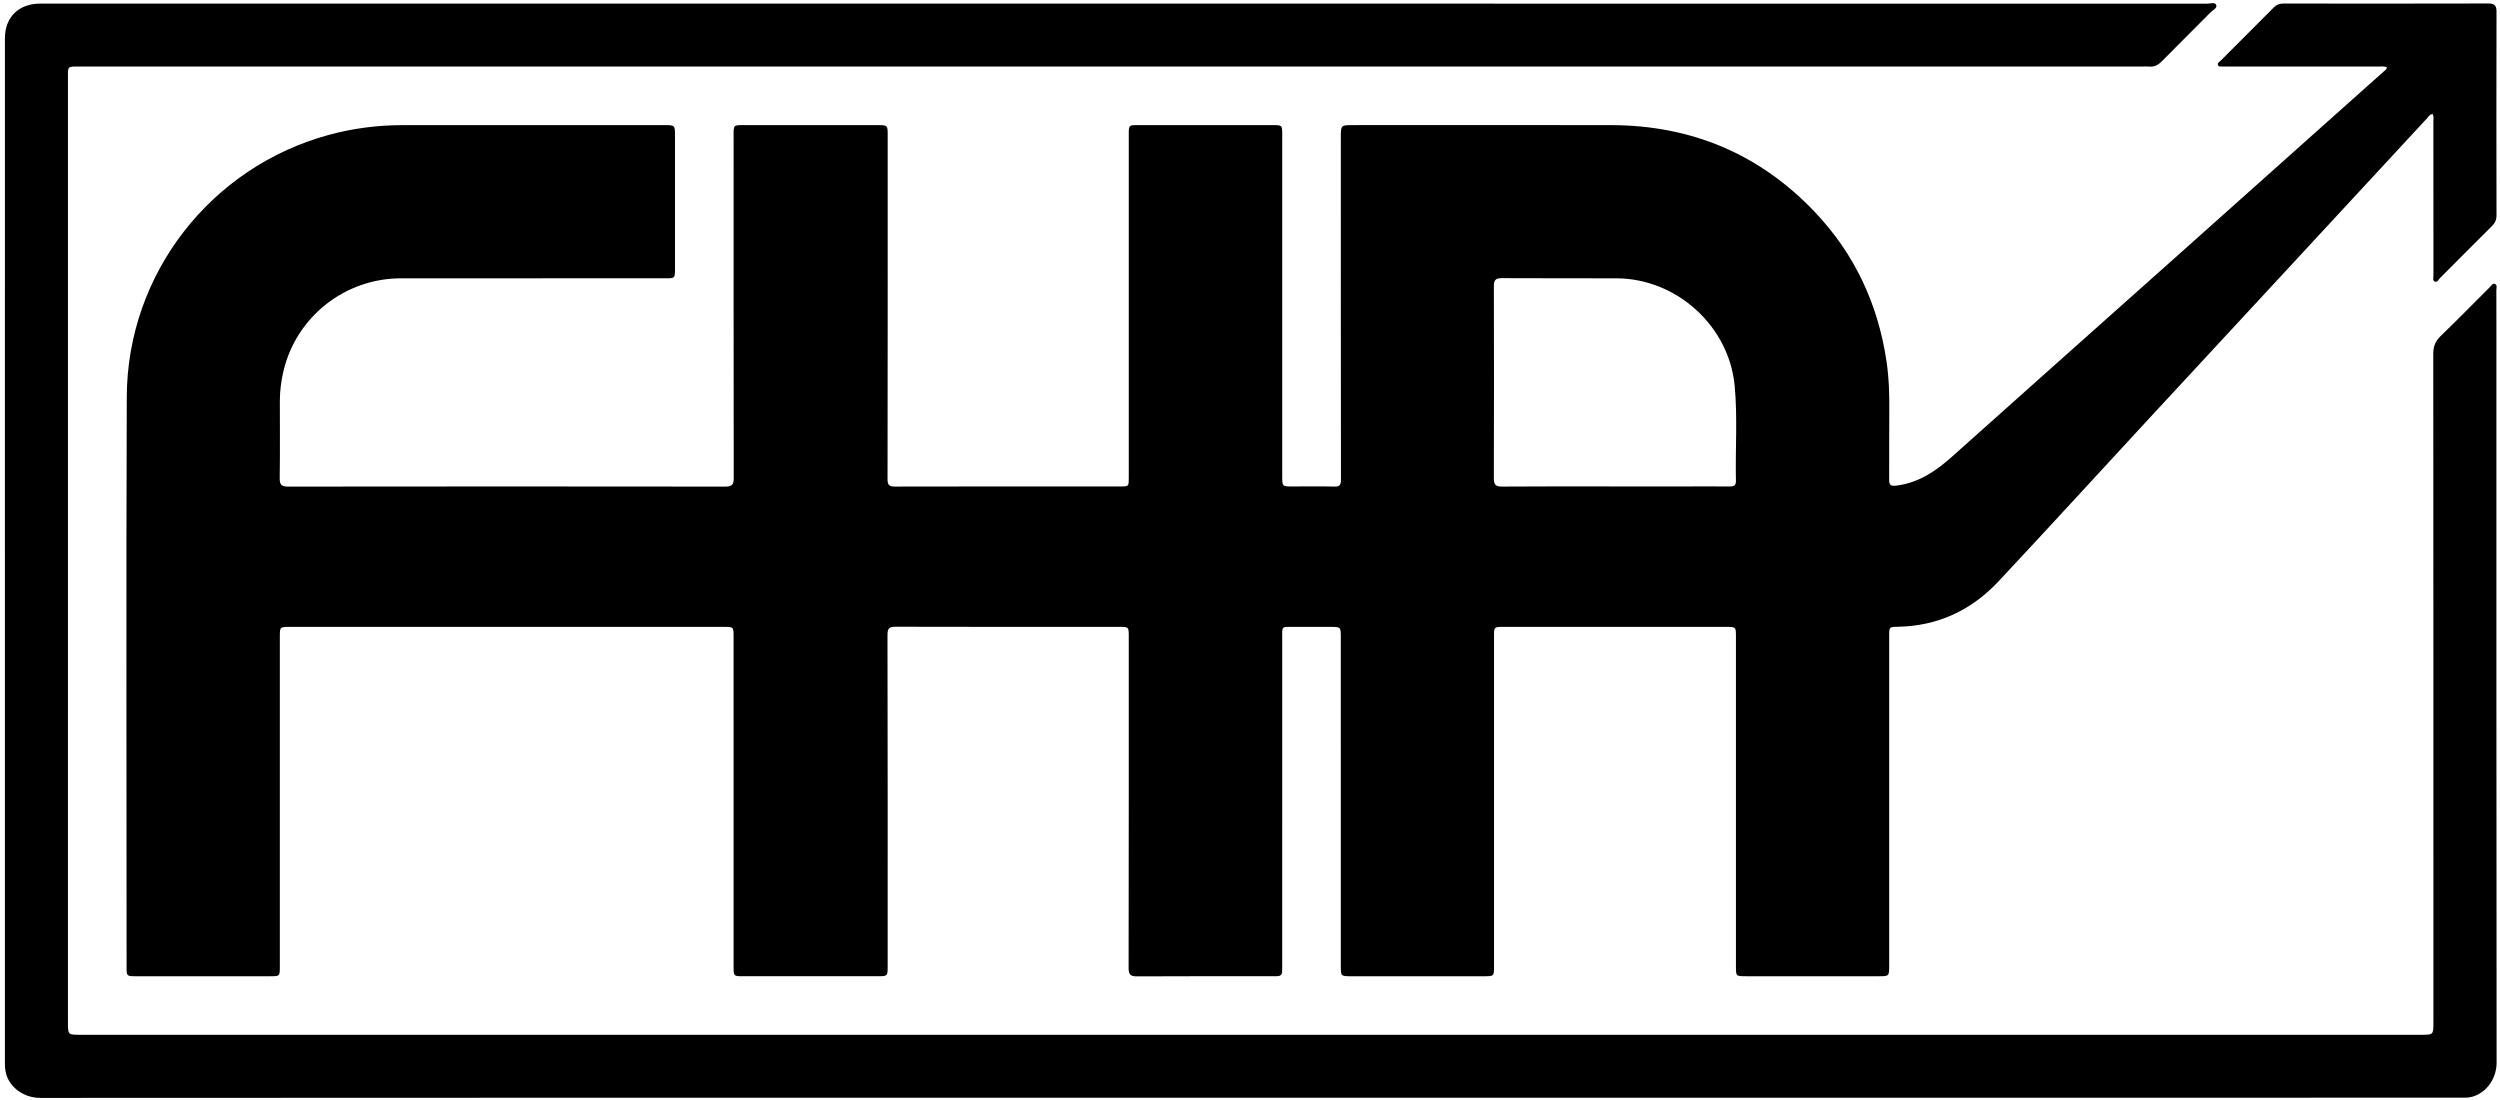
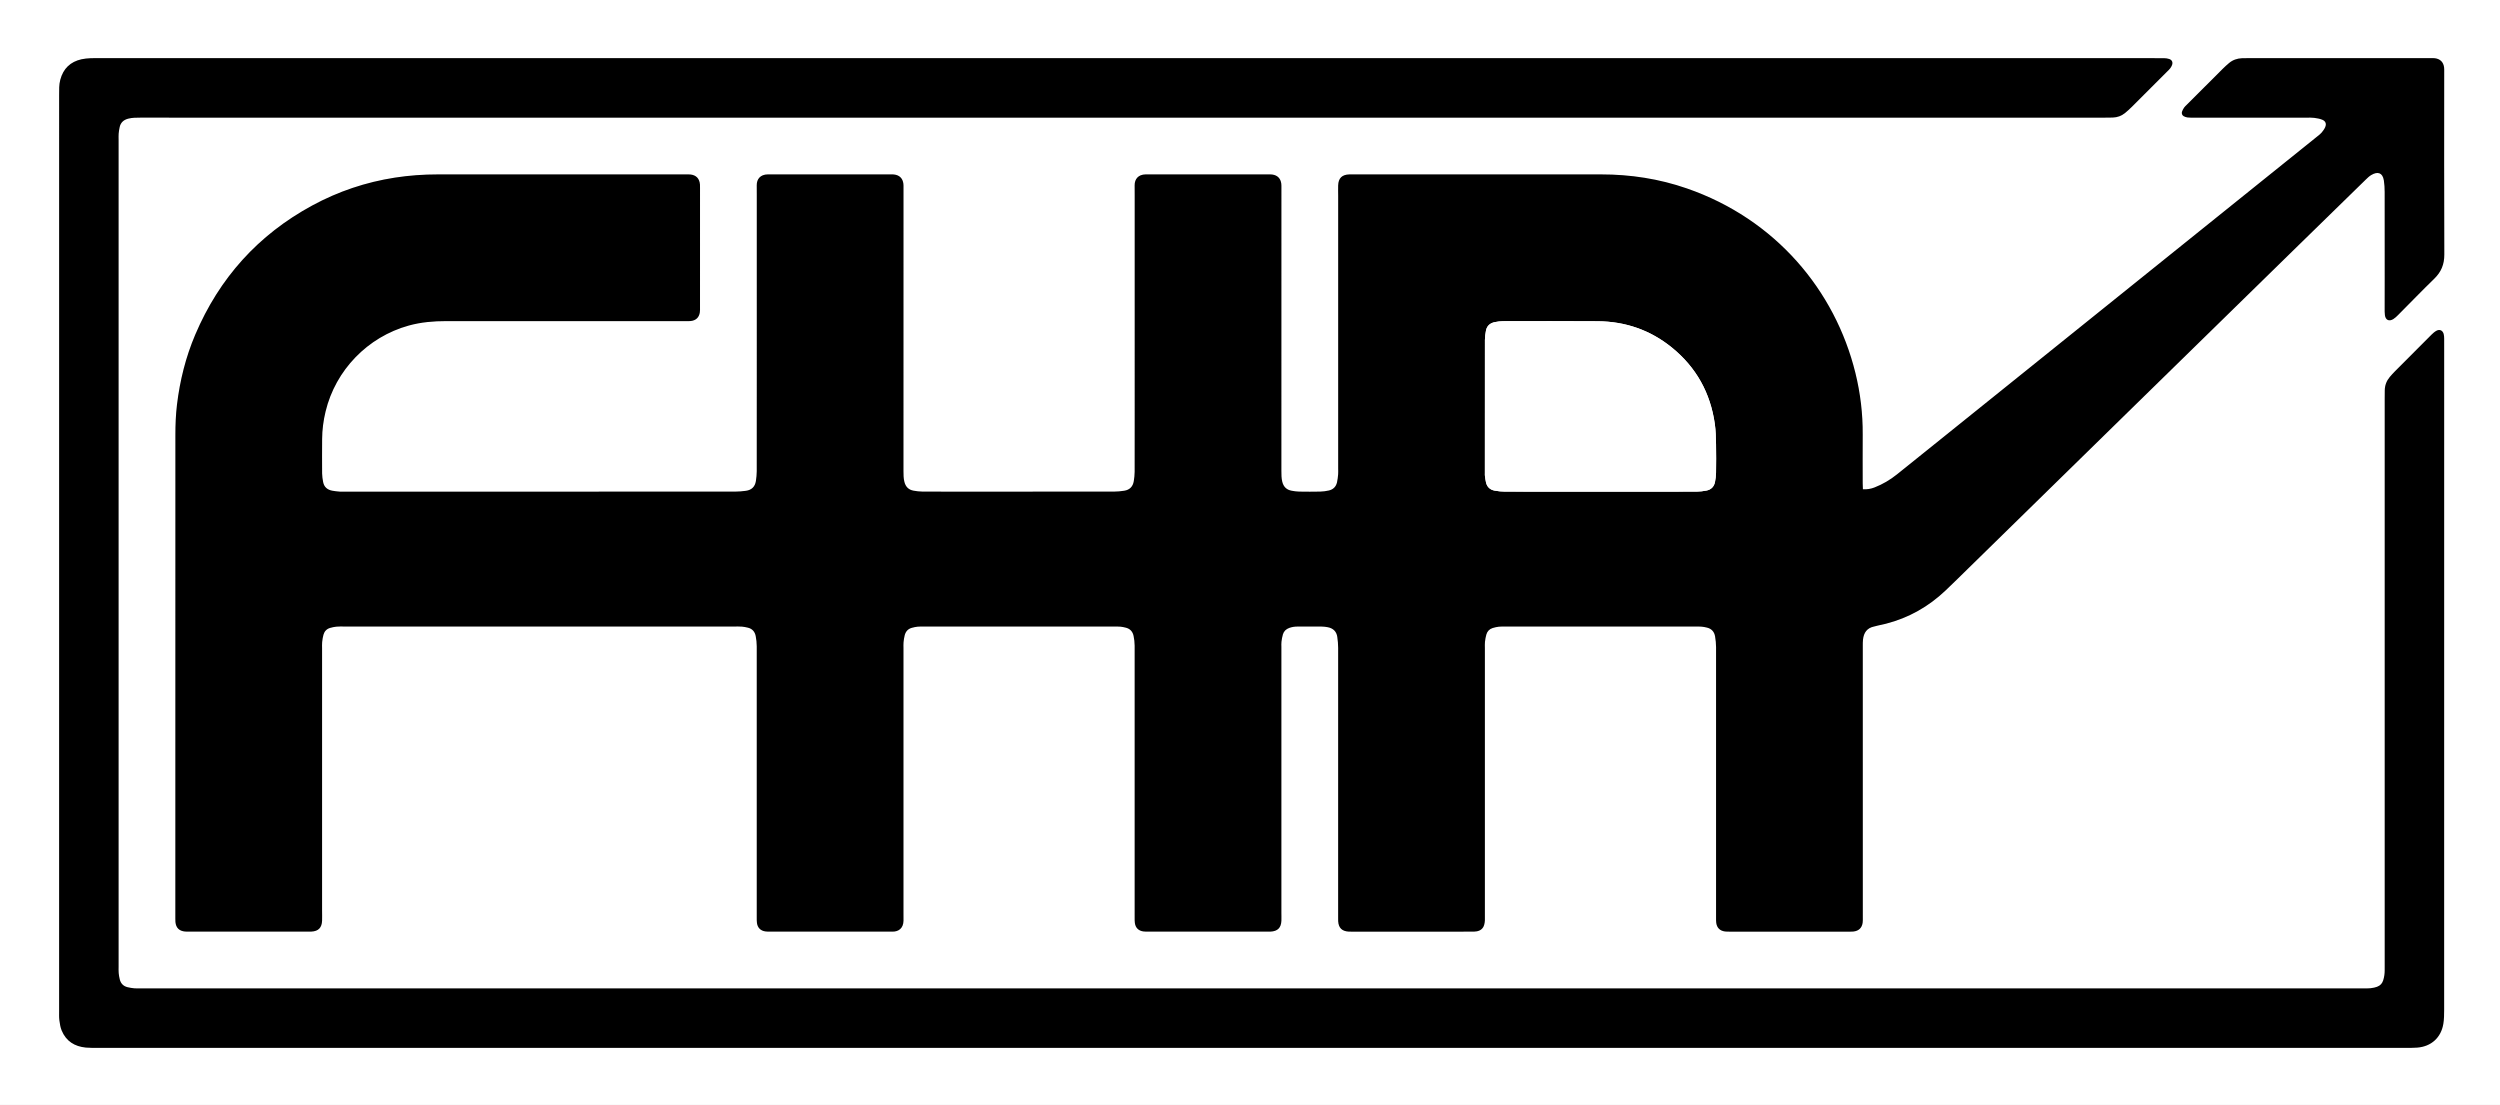
- <svg xmlns="http://www.w3.org/2000/svg" version="1.1" id="Layer_1" x="0px" y="0px" viewBox="0 0 2000 880" style="enable-background:new 0 0 2000 880;" xml:space="preserve">
+ <svg xmlns="http://www.w3.org/2000/svg" version="1.1" id="Layer_1" x="0px" y="0px" viewBox="0 0 8192 3619.72" style="enable-background:new 0 0 8192 3619.72;" xml:space="preserve">
  <style type="text/css">
	.st0{fill:#FFFFFF;}
</style>
-   <rect class="st0" width="2000" height="880" />
  <g>
    <g>
-       <path d="M1909.63,53.97c-2.31-1.23-4.77-0.72-7.12-0.72c-40.21-0.04-80.42-0.03-120.63-0.03c-1.22,0-2.44,0.06-3.65-0.02    c-1.33-0.09-3.13,0.49-3.79-0.99c-0.82-1.83,1.1-2.69,2.14-3.72c14.12-14.17,28.32-28.26,42.38-42.49    c2.28-2.31,4.68-3.17,7.85-3.17c54.66,0.06,109.31,0.1,163.97-0.05c5.16-0.01,6.44,1.88,6.43,6.72    c-0.13,54.28-0.11,108.56-0.01,162.85c0.01,3.61-1.17,6.07-3.73,8.6c-13.99,13.8-27.77,27.82-41.67,41.72    c-1.14,1.14-2.05,3.48-4.02,2.6c-1.86-0.83-1.02-3.12-1.02-4.76c-0.04-41.06-0.02-82.12-0.06-123.18c0-2.01,0.57-4.14-0.69-6.14    c-2.38,0.33-3.38,2.36-4.72,3.8c-41.97,45.29-83.89,90.64-125.83,135.96c-32.02,34.6-64.1,69.14-96.1,103.75    c-40.15,43.43-80.05,87.09-120.45,130.28c-21.61,23.1-48.4,35.79-80.42,36.43c-7.12,0.14-7.14,0.06-7.14,7.26    c0,87.86,0,175.72,0,263.58c0,8.73-0.01,8.74-8.48,8.74c-35.33,0-70.67,0.01-106,0c-8.11,0-8.12-0.02-8.12-7.97    c0-87.86,0-175.72,0-263.58c0-7.93,0-7.93-7.94-7.93c-59.36,0-118.71,0-178.07,0c-7.5,0-7.52,0.01-7.52,7.41    c0,88.03,0,176.06,0,264.1c0,7.96-0.01,7.98-8.12,7.98c-35.34,0.01-70.67,0.01-106,0c-8.42,0-8.45-0.02-8.45-8.38    c-0.01-87.51,0-175.03-0.01-262.54c0-8.56,0-8.57-8.49-8.57c-9.05,0-18.1-0.06-27.15,0.01c-12.69,0.11-11.22-1.69-11.22,10.96    c-0.04,86.29-0.02,172.59-0.02,258.88c0,1.91-0.04,3.83-0.05,5.74c-0.01,2.59-1.36,3.8-3.89,3.83c-1.04,0.01-2.09,0.05-3.13,0.05    c-36.38,0-72.76-0.1-109.14,0.11c-5.33,0.03-6.67-1.57-6.66-6.82c0.16-88.38,0.12-176.76,0.12-265.15c0-7.61-0.01-7.62-7.81-7.62    c-59.53,0-119.06,0.06-178.59-0.11c-5.17-0.01-6.63,1.13-6.62,6.59c0.21,88.56,0.15,177.11,0.14,265.67    c0,7.05-0.31,7.33-7.38,7.33c-36.21,0.01-72.41,0.01-108.62,0c-7.15,0-7.25-0.1-7.25-7.35c-0.01-88.03,0-176.07-0.01-264.1    c0-8.02-0.01-8.02-7.93-8.02c-115.75,0-231.5,0-347.26,0c-7.8,0-7.81,0.01-7.81,8.07c0,87.86,0,175.72,0,263.58    c0,7.81-0.01,7.83-7.73,7.83c-35.86,0.01-71.71,0.01-107.57,0c-7.18,0-7.3-0.11-7.3-7.31c0-152.06-0.41-304.12,0.15-456.18    c0.36-98.51,67.29-184.01,161.78-209.63c19.28-5.23,38.86-7.74,58.77-7.76c69.8-0.07,139.6-0.03,209.4-0.03    c8.6,0,8.62,0.01,8.62,8.73c0.01,35.49,0.01,70.98,0,106.48c0,7.23-0.12,7.34-7.23,7.34c-70.67,0.01-141.34-0.04-212.01,0.02    c-44.71,0.04-83.56,30.63-93.92,73.93c-1.9,7.95-2.95,16.06-2.95,24.28c0.01,20.53,0.17,41.06-0.11,61.59    c-0.07,5.21,1.32,6.84,6.7,6.83c116.62-0.15,233.25-0.15,349.87,0c5.49,0.01,6.65-1.89,6.64-6.95    c-0.13-90.47-0.1-180.94-0.09-271.41c0-11.91-1.02-10.81,11.09-10.82c34.64-0.02,69.28-0.01,103.92-0.01    c8.15,0,8.25,0.08,8.25,8.04c0.01,91.69,0.05,183.38-0.12,275.06c-0.01,4.89,1.3,6.08,6.04,6.07c60.05-0.15,120.1-0.09,180.16-0.1    c6.78,0,6.79-0.02,6.79-7c0-91.51,0-183.03,0-274.54c0-7.51-0.01-7.52,7.3-7.53c35.86-0.01,71.71-0.01,107.57,0    c7.87,0,7.89,0.02,7.89,7.76c0.01,90.99,0,181.98,0,272.98c0,8.33,0.01,8.34,8.17,8.34c11.14,0,22.29-0.21,33.42,0.1    c4.5,0.12,5.39-1.41,5.39-5.65c-0.12-91.17-0.1-182.33-0.1-273.5c0-10.03,0-10.04,9.92-10.04c68.76,0,137.51-0.08,206.27,0.02    c64.22,0.1,118.93,23.06,163.15,69.65c31.71,33.4,50.36,73.51,57.16,118.97c2.03,13.56,2.43,27.34,2.27,41.1    c-0.2,17.92,0.03,35.84-0.1,53.76c-0.03,4.38,1.11,5.5,5.79,4.91c17.81-2.25,31.59-11.58,44.55-23.19    c57.4-51.41,115.01-102.59,172.52-153.88c46.73-41.68,93.43-83.41,140.14-125.11c10.77-9.61,21.58-19.19,32.34-28.82    C1907.71,56.49,1909.19,55.75,1909.63,53.97z M1291.54,389.15c20.18,0,40.36,0,60.54,0c10.61,0,21.22-0.06,31.83,0.03    c3.11,0.03,4.91-0.73,4.83-4.35c-0.55-25.36,1.36-50.78-0.99-76.09c-4.45-47.81-46.35-85.87-94.46-86.08    c-30.62-0.14-61.23,0.08-91.85-0.14c-5.18-0.04-6.37,1.73-6.35,6.6c0.15,51.12,0.17,102.24-0.02,153.35    c-0.02,5.23,1.36,6.84,6.71,6.8C1231.7,389.02,1261.62,389.15,1291.54,389.15z" />
-       <path d="M1000.51,878.17c-322.7,0-645.4-0.05-968.1,0.16c-13.59,0.01-24.16-8.37-27.28-18.46c-0.94-3.05-1.21-6.11-1.21-9.26    C3.93,577.3,3.92,303.98,3.93,30.67c0-16.98,11.02-27.78,28.3-27.79c190.77-0.01,381.53,0,572.3,0c387.1,0,774.2,0,1161.31,0.05    c2.46,0,6.16-1.45,7.15,1.09c0.96,2.45-2.7,4.01-4.45,5.78c-12.96,13.12-26.1,26.06-39.04,39.21c-2.89,2.94-5.91,4.66-10.09,4.25    c-2.07-0.2-4.17-0.03-6.26-0.03c-549.5,0-1098.99,0-1648.49,0c-11.34,0-10.3-0.81-10.3,10.53    c-0.01,251.39-0.01,502.79-0.01,754.18c0,9.88,0,9.89,9.92,9.89c624.17,0,1248.33,0,1872.5,0c9.96,0,9.96,0,9.96-9.85    c0-178.32,0.03-356.65-0.11-534.97c0-5.87,1.65-10.08,5.88-14.16c13.27-12.8,26.16-26,39.23-39.02c1.19-1.18,2.32-3.36,4.09-2.72    c2.24,0.81,1.25,3.34,1.26,5.11c0.09,10.09,0.05,20.18,0.05,30.27c0,195.89-0.06,391.79,0.15,587.68    c0.01,11.97-7.32,22.93-17.87,26.72c-2.71,0.97-5.38,1.27-8.17,1.27c-20.71,0-41.43,0-62.14,0    C1606.23,878.17,1303.37,878.17,1000.51,878.17z" />
+       <path class="st0" d="M0,3619.72C0,2413.14,0,1206.58,0,0c2730.67,0,5461.33,0,8192,0c0,1206.58,0,2413.14,0,3619.72    C5461.33,3619.72,2730.67,3619.72,0,3619.72z M6104.35,1603.32c-0.25-6.9-0.65-13.12-0.66-19.33    c-0.05-53.34-0.31-106.69,0.04-160.03c0.46-68.28-7.63-135.59-23.91-201.76c-66.58-270.71-261.95-504.37-552.57-604.87    c-90.78-31.4-184.43-45.85-280.46-45.8c-264.17,0.13-528.34,0.05-792.51,0.04c-10.79,0-21.59-0.33-32.39-0.05    c-24.47,0.65-36.23,12.11-37.02,36.24c-0.37,11.41,0.06,22.86,0.06,34.28c0.01,297.8,0.01,595.61,0,893.4    c0,6.35,0.44,12.75-0.13,19.04c-0.8,8.82-1.72,17.72-3.72,26.32c-3.31,14.25-12.69,23.4-26.91,26.54    c-9.24,2.04-18.78,3.37-28.23,3.58c-22.85,0.5-45.72,0.41-68.58,0.04c-8.19-0.13-16.42-1.37-24.52-2.8    c-16.65-2.93-26.86-12.55-31.07-29.33c-2.99-11.95-2.95-23.89-2.95-35.92c0.02-309.26,0.07-618.52,0.1-927.76    c0-4.44,0.14-8.93-0.41-13.32c-2.15-17.04-12.57-27.62-29.54-29.87c-5-0.67-10.14-0.48-15.21-0.48    c-125.1,0.02-250.2,0.07-375.3,0.1c-8.26,0-16.52-0.21-24.77-0.06c-23.91,0.44-35.89,15.4-35.68,35.74    c0.11,11.43,0.13,22.86,0.13,34.29c0.01,238.77,0.01,477.54,0.01,716.3c0,62.87,0.12,125.74-0.13,188.6    c-0.04,10.09-1.25,20.25-2.85,30.22c-2.84,17.63-13.36,28.59-31.09,31.36c-11.23,1.75-22.67,2.92-34.03,2.93    c-172.73,0.18-345.45,0.12-518.18,0.12c-36.2,0-72.39,0.22-108.59-0.14c-10.08-0.1-20.27-1.3-30.19-3.14    c-15.83-2.95-25.43-12.62-29.53-28.56c-3.07-11.93-3.08-23.87-3.08-35.91c0.03-309.26,0.08-618.52,0.1-927.76    c0-4.44,0.17-8.93-0.35-13.32c-2.12-17.85-13.03-28.55-31.04-30.48c-4.4-0.48-8.88-0.3-13.33-0.3    c-124.46,0.03-248.93,0.08-373.39,0.1c-8.89,0-17.78-0.17-26.67-0.07c-24.72,0.29-36.26,15.82-36.11,35.31    c0.09,10.79,0.11,21.58,0.11,32.39c0.01,193.68,0.01,387.37,0.01,581.04c0,107.95,0.08,215.91-0.12,323.86    c-0.02,10.72-1.17,21.52-2.79,32.14c-2.82,18.56-14.02,29.57-32.6,32.06c-11.9,1.6-23.97,2.69-35.96,2.69    c-427.37,0.13-854.74,0.11-1282.11,0.11c-4.45,0-8.93,0.32-13.33-0.09c-8.19-0.76-16.43-1.51-24.5-3.07    c-15.77-3.06-26.49-12.1-29.57-28.32c-1.76-9.29-3.25-18.79-3.32-28.21c-0.33-37.46-0.16-74.93,0.03-112.39    c0.15-30.59,4.12-60.74,11.28-90.47c32.63-135.76,137.99-244.53,272.69-281.76c40.13-11.09,81.09-14.54,122.5-14.53    c262.27,0.06,524.53,0.11,786.79,0.15c5.08,0,10.19,0.07,15.21-0.52c16.36-1.93,26.59-11.6,29.14-27.91    c0.88-5.6,0.63-11.39,0.63-17.11c0.03-130.18,0.03-260.35,0.03-390.54c0-3.81,0.13-7.63-0.15-11.42    c-1.51-19.99-12.66-31.47-32.39-33.23c-4.41-0.39-8.89-0.22-13.33-0.22c-11.43,0.01-22.86,0.1-34.29,0.1    c-259.72,0.01-519.45,0.03-779.17-0.02c-47.07-0.01-93.82,3.29-140.37,10.5c-95.61,14.82-185.92,45.26-270.88,91.3    c-177.38,96.14-304.63,237.9-383.48,423.34c-31.24,73.47-50.34,150.22-59.85,229.36c-3.94,32.8-5.22,65.8-5.22,98.86    c-0.02,528.34-0.09,1056.67-0.13,1585.01c0,3.81-0.06,7.64,0.3,11.42c1.78,19.12,12.51,29.59,31.96,31.2    c3.79,0.31,7.61,0.25,11.42,0.25c123.83-0.05,247.66-0.11,371.49-0.16c10.16,0,20.34,0.46,30.47,0.03    c23.05-0.99,34.46-12.71,35.22-36.08c0.35-10.78-0.04-21.58-0.04-32.39c-0.01-286.4-0.01-572.79,0-859.19    c0-6.98-0.45-14.02,0.26-20.94c0.84-8.15,2.09-16.38,4.31-24.26c3.11-11.04,10.4-18.91,21.64-22.16    c6.66-1.92,13.53-3.49,20.4-4.14c8.19-0.78,16.49-0.52,24.75-0.52c426.74-0.02,853.47-0.02,1280.21,0c8.25,0,16.54-0.2,24.75,0.43    c6.27,0.48,12.5,1.88,18.65,3.31c14.58,3.38,23.14,13.23,25.9,27.35c2.18,11.13,3.46,22.63,3.46,33.97    c0.12,296.55,0.03,593.11,0,889.66c0,5.71-0.1,11.49,0.71,17.11c2.2,15.41,11.95,25.06,27.42,27.29c5,0.72,10.14,0.7,15.2,0.7    c123.83-0.03,247.66-0.1,371.49-0.14c10.16,0,20.32,0.03,30.48,0.12c19.37,0.18,35.18-10.92,35.58-35.84    c0.16-10.15-0.08-20.32-0.08-30.48c-0.01-287.66-0.01-575.33,0-863c0-6.35-0.38-12.75,0.24-19.04c0.74-7.53,1.89-15.11,3.71-22.45    c3.13-12.62,10.91-21.38,23.77-24.77c6.1-1.61,12.33-3.08,18.57-3.66c7.56-0.7,15.22-0.53,22.84-0.53    c206.38-0.02,412.76-0.02,619.14,0c7.62,0,15.26-0.1,22.84,0.52c5.64,0.46,11.23,1.81,16.77,3.1    c14.55,3.36,23.22,13.04,26.14,27.16c2.16,10.49,3.51,21.36,3.51,32.05c0.12,297.19,0.04,594.38,0.01,891.57    c0,5.71-0.1,11.48,0.67,17.11c2.11,15.49,11.76,25.29,27.15,27.55c5.62,0.83,11.39,0.74,17.1,0.73    c125.74-0.02,251.47-0.09,377.2-0.13c7.62,0,15.25,0.37,22.85,0.07c23.33-0.95,34.94-12.41,35.86-35.48    c0.35-8.88-0.04-17.77-0.04-26.67c-0.01-290.21-0.01-580.41,0-870.62c0-5.72-0.45-11.5,0.29-17.13    c1.06-8.14,2.35-16.36,4.72-24.19c3.1-10.29,10.31-17.15,20.55-20.93c9.09-3.35,18.44-4.62,28.02-4.63    c26.03-0.05,52.08-0.19,78.11,0.06c6.93,0.07,13.96,0.86,20.76,2.24c17.38,3.51,28.3,14.04,30.77,31.82    c1.65,11.89,2.82,23.96,2.82,35.95c0.1,295.28,0.01,590.57-0.05,885.85c0,3.17-0.08,6.35,0.11,9.53    c1.3,22.18,12.44,33.07,35.01,34.23c3.17,0.16,6.35,0.08,9.53,0.08c130.81,0.01,261.63,0.02,392.44-0.03    c5.7,0,11.51,0.04,17.08-0.97c12.17-2.2,20.91-9.02,24.36-21.27c1.35-4.82,2.15-9.92,2.31-14.92c0.31-10.14-0.01-20.32-0.01-30.47    c-0.01-287.03-0.01-574.06,0-861.09c0-6.98-0.47-14.03,0.3-20.94c0.91-8.14,2.28-16.36,4.6-24.2    c3.04-10.29,9.99-17.73,20.42-20.95c6.62-2.05,13.49-3.64,20.36-4.39c7.54-0.83,15.22-0.58,22.83-0.58    c207.02-0.02,414.04-0.02,621.05,0c6.98,0,13.99-0.11,20.94,0.47c5.64,0.48,11.26,1.69,16.79,2.95    c15.32,3.51,24.35,13.59,26.97,28.61c2.06,11.8,3.27,23.92,3.28,35.89c0.11,295.92,0.02,591.84-0.01,887.76    c0,5.08-0.07,10.2,0.58,15.21c2.1,16.3,12.12,26.25,28.51,28.33c5.01,0.64,10.14,0.58,15.21,0.58    c130.81,0.03,261.63,0.03,392.44,0.01c4.44,0,8.92,0.07,13.32-0.4c17.35-1.81,27.9-11.74,30.31-28.87    c0.79-5.62,0.52-11.4,0.52-17.12c-0.02-297.19-0.07-594.38-0.08-891.57c0-6.34,0.01-12.73,0.7-19.02    c2.45-22.39,12.93-38.14,36.35-42.87c4.34-0.88,8.58-2.22,12.91-3.22c8.65-2,17.38-3.7,25.97-5.9    c74.77-19.22,139.74-56.13,195.58-109.18c26.23-24.93,51.95-50.4,77.81-75.72c181.05-177.21,362.05-354.48,543.14-531.67    c178.36-174.52,356.79-348.97,535.2-523.43c73.55-71.92,147.13-143.8,220.78-215.6c5.43-5.29,11.04-10.73,17.47-14.58    c21.51-12.9,37.51-7.79,41.51,17.45c1.98,12.46,2.65,25.25,2.68,37.89c0.21,93.98,0.13,187.97,0.1,281.95    c-0.01,33.02-0.16,66.04-0.13,99.06c0.01,7.61-0.15,15.31,0.84,22.82c2.11,15.92,13.57,21.36,27.44,12.83    c5.85-3.6,10.95-8.61,15.85-13.53c39.45-39.58,78.23-79.82,118.32-118.75c22.86-22.2,33.16-47.17,33.03-79.53    c-0.87-200.03-0.36-400.06-0.33-600.09c0-4.44,0.13-8.93-0.46-13.31c-2.29-16.97-12.8-27.38-29.85-29.57    c-4.38-0.56-8.88-0.42-13.32-0.42c-200.67,0.03-401.33,0.07-602,0.12c-5.72,0-11.43-0.03-17.15,0.21    c-15.69,0.66-29.94,5.53-42.06,15.64c-7.3,6.09-14.35,12.54-21.08,19.25c-39.15,38.98-78.18,78.08-117.23,117.16    c-3.14,3.14-6.62,6.09-9.12,9.7c-2.84,4.12-5.22,8.69-6.92,13.38c-1.98,5.45,0.44,12.03,5.5,14.81c3.78,2.08,8.17,3.69,12.43,4.14    c7.55,0.81,15.21,0.76,22.82,0.76c122.56-0.02,245.11-0.1,367.68-0.13c8.25,0,16.59-0.33,24.73,0.71    c8.73,1.11,17.67,2.67,25.8,5.85c11.54,4.52,15.08,13.48,10.23,24.69c-2.71,6.28-6.98,12.06-11.38,17.38    c-3.59,4.35-8.25,7.89-12.7,11.46c-196.42,157.95-392.87,315.86-589.3,473.8c-210.77,169.48-421.53,338.99-632.3,508.48    c-52.45,42.17-104.93,84.29-157.37,126.47c-22.41,18.03-46.92,32.42-73.72,42.93C6130.53,1601.93,6118.32,1603.95,6104.35,1603.32    z M4101.08,3433.65c1083.97,0,2167.96,0,3251.93,0c177.8,0,355.61,0.01,533.41-0.03c11.42,0,22.89,0.05,34.26-0.83    c45.73-3.51,78.01-32.43,85.59-77.8c2.49-14.91,2.66-30.32,2.66-45.5c0.12-718.84,0.1-1437.69,0.1-2156.52    c0-14.6,0.16-29.22-0.04-43.82c-0.07-5.03-0.34-10.25-1.71-15.04c-3.34-11.67-13.14-16.07-23.75-10.2    c-6,3.31-11.4,8.07-16.3,12.95c-40.02,39.9-79.89,79.96-119.72,120.06c-5.81,5.85-11.37,11.97-16.68,18.29    c-10.56,12.57-16.24,27.11-16.47,43.63c-0.12,8.89-0.2,17.77-0.2,26.66c-0.01,617.88-0.01,1235.74-0.01,1853.62    c0,6.98,0.11,13.97-0.06,20.96c-0.12,5.07-0.2,10.19-1.02,15.17c-4.27,25.68-9.06,39-46.08,43.04    c-8.79,0.96-17.77,0.44-26.65,0.44c-2426.4,0.01-4852.81,0.01-7279.2,0.01c-6.98,0-14.01,0.4-20.95-0.23    c-7.53-0.69-15.1-1.91-22.45-3.71c-13.55-3.29-22.08-12.11-25.35-25.61c-1.63-6.75-2.91-13.65-3.53-20.57    c-0.63-6.93-0.3-13.95-0.3-20.95c-0.01-903.64-0.01-1807.26,0-2710.89c0-6.35-0.33-12.74,0.21-19.04    c0.6-6.92,1.79-13.8,3.16-20.61c3.27-16.18,13.8-24.91,29.44-28.63c12.51-2.98,25.15-3.05,37.85-3.05    c471.82,0.03,943.64,0.02,1415.45,0.02c1674.55,0,3349.09,0,5023.64-0.01c8.25,0,16.51-0.08,24.76-0.3    c15.11-0.4,28.64-5.37,40.28-14.96c7.33-6.05,14.48-12.39,21.21-19.09c39.16-38.97,78.18-78.08,117.23-117.16    c3.14-3.14,6.53-6.12,9.16-9.66c2.62-3.51,5.09-7.38,6.47-11.49c3.1-9.21-0.41-16.56-9.67-19.6c-5.31-1.74-11.15-2.45-16.77-2.56    c-16.51-0.31-33.02-0.09-49.52-0.09c-2238.44,0-4476.88,0-6715.33,0.01c-10.16,0-20.35-0.32-30.47,0.25    c-9.47,0.53-19.07,1.26-28.3,3.3c-36.86,8.13-60.14,30.62-69.89,67.27c-4.32,16.24-3.76,32.74-3.76,49.21    c-0.06,1000.79-0.06,2001.58-0.03,3002.37c0,10.15-0.48,20.42,0.83,30.43c1.47,11.23,3.22,22.84,7.48,33.2    c14.47,35.15,42.41,52.62,79.42,56.11c13.24,1.25,26.64,0.91,39.98,0.91C1581.32,3433.66,2841.2,3433.65,4101.08,3433.65z" />
+       <path d="M6104.35,1603.32c13.96,0.63,26.18-1.39,38.07-6.06c26.79-10.51,51.3-24.9,73.72-42.93    c52.44-42.18,104.92-84.3,157.37-126.47c210.77-169.49,421.52-339,632.3-508.48c196.43-157.94,392.88-315.85,589.3-473.8    c4.45-3.57,9.11-7.11,12.7-11.46c4.39-5.32,8.67-11.11,11.38-17.38c4.85-11.21,1.31-20.18-10.23-24.69    c-8.14-3.18-17.07-4.73-25.8-5.85c-8.14-1.04-16.48-0.71-24.73-0.71c-122.56,0.03-245.11,0.1-367.68,0.13    c-7.61,0-15.28,0.05-22.82-0.76c-4.27-0.46-8.65-2.06-12.43-4.14c-5.06-2.78-7.48-9.36-5.5-14.81c1.71-4.7,4.09-9.28,6.92-13.38    c2.5-3.61,5.97-6.55,9.12-9.7c39.06-39.07,78.08-78.18,117.23-117.16c6.73-6.71,13.78-13.15,21.08-19.25    c12.12-10.11,26.36-14.98,42.06-15.64c5.71-0.24,11.43-0.21,17.15-0.21c200.67-0.05,401.33-0.1,602-0.12    c4.44,0,8.94-0.14,13.32,0.42c17.06,2.19,27.58,12.59,29.85,29.57c0.59,4.38,0.46,8.87,0.46,13.31    c-0.03,200.03-0.52,400.06,0.33,600.09c0.14,32.37-10.15,57.33-33.02,79.53c-40.08,38.92-78.87,79.17-118.32,118.75    c-4.9,4.92-10,9.93-15.85,13.53c-13.87,8.53-25.34,3.09-27.44-12.83c-0.99-7.52-0.84-15.2-0.84-22.82    c-0.03-33.03,0.12-66.04,0.13-99.06c0.02-93.98,0.1-187.97-0.1-281.95c-0.03-12.64-0.7-25.42-2.68-37.89    c-4-25.24-20-30.35-41.51-17.45c-6.43,3.86-12.04,9.3-17.47,14.58c-73.65,71.8-147.24,143.68-220.78,215.6    c-178.42,174.46-356.85,348.91-535.2,523.43c-181.08,177.19-362.08,354.46-543.14,531.67c-25.86,25.32-51.58,50.79-77.81,75.72    c-55.84,53.05-120.81,89.96-195.58,109.18c-8.59,2.21-17.32,3.9-25.97,5.9c-4.31,1-8.56,2.34-12.91,3.22    c-23.42,4.73-33.9,20.49-36.35,42.87c-0.69,6.29-0.7,12.68-0.7,19.02c0.01,297.19,0.06,594.38,0.08,891.57    c0,5.71,0.27,11.5-0.52,17.12c-2.41,17.14-12.96,27.06-30.31,28.87c-4.41,0.46-8.88,0.4-13.32,0.4    c-130.81,0.02-261.63,0.02-392.43-0.01c-5.08,0-10.19,0.06-15.21-0.58c-16.4-2.09-26.41-12.03-28.51-28.33    c-0.65-5.01-0.58-10.14-0.58-15.21c0.03-295.92,0.13-591.84,0.01-887.76c0-11.97-1.22-24.09-3.28-35.89    c-2.62-15.01-11.66-25.1-26.97-28.61c-5.53-1.27-11.15-2.49-16.79-2.95c-6.94-0.58-13.95-0.47-20.94-0.47    c-207.02-0.02-414.04-0.02-621.05,0c-7.62,0-15.29-0.24-22.83,0.58c-6.87,0.75-13.75,2.34-20.36,4.39    c-10.43,3.22-17.37,10.66-20.42,20.95c-2.31,7.85-3.7,16.06-4.6,24.2c-0.76,6.91-0.3,13.95-0.3,20.94    c-0.01,287.03-0.01,574.06,0,861.09c0,10.16,0.32,20.33,0.01,30.47c-0.15,5-0.96,10.1-2.31,14.92    c-3.45,12.25-12.18,19.07-24.36,21.27c-5.57,1.01-11.37,0.97-17.08,0.97c-130.81,0.05-261.63,0.04-392.44,0.03    c-3.17,0-6.35,0.09-9.53-0.08c-22.57-1.15-33.71-12.05-35.01-34.23c-0.18-3.16-0.11-6.34-0.11-9.53    c0.06-295.28,0.14-590.57,0.05-885.85c0-11.99-1.17-24.05-2.82-35.95c-2.47-17.77-13.37-28.3-30.77-31.82    c-6.8-1.37-13.82-2.17-20.76-2.24c-26.03-0.25-52.07-0.1-78.11-0.06c-9.58,0.02-18.94,1.28-28.02,4.63    c-10.24,3.78-17.45,10.64-20.55,20.93c-2.36,7.83-3.66,16.05-4.72,24.19c-0.73,5.63-0.29,11.41-0.29,17.13    c-0.01,290.21-0.01,580.41,0,870.62c0,8.89,0.39,17.79,0.04,26.67c-0.92,23.07-12.54,34.53-35.86,35.48    c-7.6,0.31-15.24-0.07-22.85-0.07c-125.74,0.05-251.47,0.11-377.2,0.13c-5.71,0-11.49,0.09-17.1-0.73    c-15.39-2.26-25.04-12.07-27.15-27.55c-0.77-5.63-0.67-11.4-0.67-17.11c0.03-297.19,0.12-594.38-0.01-891.57    c0-10.7-1.34-21.57-3.51-32.05c-2.91-14.12-11.58-23.79-26.14-27.16c-5.53-1.28-11.13-2.64-16.77-3.1    c-7.58-0.62-15.22-0.52-22.84-0.52c-206.38-0.02-412.76-0.02-619.14,0c-7.62,0-15.28-0.18-22.84,0.53    c-6.26,0.58-12.48,2.05-18.57,3.66c-12.86,3.4-20.63,12.15-23.77,24.77c-1.82,7.34-2.97,14.91-3.71,22.45    c-0.62,6.3-0.24,12.69-0.24,19.04c-0.01,287.66-0.01,575.33,0,863c0,10.16,0.24,20.32,0.08,30.48    c-0.4,24.94-16.2,36.03-35.58,35.84c-10.15-0.1-20.32-0.12-30.48-0.12c-123.83,0.05-247.66,0.12-371.49,0.14    c-5.07,0-10.2,0.03-15.2-0.7c-15.48-2.23-25.22-11.88-27.42-27.29c-0.8-5.62-0.7-11.4-0.7-17.11c0.03-296.55,0.12-593.11,0-889.66    c-0.01-11.34-1.28-22.83-3.46-33.97c-2.76-14.12-11.32-23.97-25.9-27.35c-6.14-1.43-12.38-2.83-18.65-3.31    c-8.21-0.63-16.5-0.43-24.75-0.43c-426.74-0.02-853.47-0.02-1280.21,0c-8.25,0-16.56-0.25-24.75,0.52    c-6.88,0.66-13.75,2.22-20.4,4.14c-11.24,3.25-18.54,11.11-21.64,22.16c-2.22,7.88-3.47,16.11-4.31,24.26    c-0.71,6.92-0.26,13.95-0.26,20.94c-0.01,286.4-0.01,572.79,0,859.19c0,10.79,0.39,21.6,0.04,32.39    c-0.75,23.38-12.16,35.09-35.22,36.08c-10.14,0.44-20.32-0.03-30.47-0.03c-123.83,0.05-247.66,0.11-371.49,0.16    c-3.81,0-7.63,0.07-11.42-0.25c-19.45-1.62-30.18-12.09-31.96-31.2c-0.35-3.78-0.3-7.61-0.3-11.42    c0.05-528.34,0.12-1056.67,0.13-1585.01c0-33.05,1.28-66.06,5.22-98.86c9.52-79.14,28.61-155.89,59.85-229.36    c78.85-185.43,206.1-327.19,383.48-423.34c84.96-46.05,175.28-76.48,270.88-91.3c46.55-7.22,93.3-10.51,140.37-10.5    c259.72,0.05,519.45,0.02,779.17,0.02c11.43,0,22.86-0.1,34.29-0.1c4.45,0,8.92-0.18,13.33,0.22    c19.73,1.76,30.88,13.23,32.39,33.23c0.29,3.79,0.15,7.62,0.15,11.42c0,130.18,0.01,260.35-0.03,390.54    c0,5.71,0.25,11.51-0.63,17.11c-2.56,16.3-12.77,25.97-29.14,27.91c-5.02,0.59-10.14,0.53-15.21,0.52    c-262.27-0.04-524.53-0.1-786.79-0.15c-41.41-0.01-82.37,3.44-122.5,14.53c-134.7,37.22-240.05,145.99-272.69,281.76    c-7.15,29.75-11.12,59.89-11.28,90.47c-0.19,37.46-0.35,74.94-0.03,112.39c0.09,9.42,1.56,18.92,3.32,28.21    c3.09,16.22,13.79,25.26,29.57,28.32c8.07,1.56,16.31,2.31,24.5,3.07c4.41,0.41,8.89,0.09,13.33,0.09    c427.37,0,854.74,0.02,1282.11-0.11c11.99,0,24.06-1.09,35.96-2.69c18.57-2.5,29.78-13.51,32.6-32.06    c1.61-10.61,2.77-21.41,2.79-32.14c0.2-107.95,0.12-215.91,0.12-323.86c0-193.68,0-387.37-0.01-581.04    c0-10.79-0.03-21.58-0.11-32.39c-0.15-19.5,11.39-35.03,36.11-35.31c8.89-0.1,17.78,0.08,26.67,0.07    c124.46-0.04,248.93-0.08,373.39-0.1c4.44,0,8.93-0.17,13.33,0.3c18.01,1.93,28.92,12.63,31.04,30.48    c0.52,4.39,0.35,8.88,0.35,13.32c-0.03,309.26-0.09,618.52-0.1,927.76c0,12.04,0,23.99,3.08,35.91    c4.1,15.94,13.7,25.6,29.53,28.56c9.93,1.85,20.11,3.04,30.19,3.14c36.2,0.37,72.39,0.14,108.59,0.14    c172.73,0,345.45,0.06,518.18-0.12c11.35-0.01,22.79-1.18,34.03-2.93c17.73-2.77,28.25-13.73,31.09-31.36    c1.6-9.97,2.81-20.14,2.85-30.22c0.26-62.87,0.13-125.74,0.13-188.6c0-238.77,0-477.54-0.01-716.3c0-11.43-0.01-22.86-0.13-34.29    c-0.21-20.34,11.77-35.3,35.68-35.74c8.25-0.15,16.51,0.06,24.77,0.06c125.1-0.03,250.2-0.08,375.3-0.1    c5.08,0,10.21-0.19,15.21,0.48c16.96,2.25,27.39,12.83,29.54,29.87c0.55,4.38,0.41,8.88,0.41,13.32    c-0.03,309.26-0.09,618.52-0.1,927.76c0,12.04-0.04,23.98,2.95,35.92c4.21,16.79,14.42,26.4,31.07,29.33    c8.1,1.43,16.33,2.67,24.52,2.8c22.85,0.37,45.72,0.47,68.57-0.04c9.44-0.21,18.99-1.54,28.23-3.58    c14.22-3.13,23.6-12.28,26.91-26.54c2-8.6,2.92-17.5,3.72-26.32c0.57-6.3,0.13-12.69,0.13-19.04c0-297.8,0-595.61,0-893.4    c0-11.43-0.43-22.87-0.06-34.28c0.79-24.13,12.54-35.58,37.02-36.24c10.78-0.29,21.59,0.05,32.39,0.05    c264.17,0.01,528.34,0.1,792.51-0.04c96.03-0.05,189.69,14.41,280.46,45.8c290.62,100.49,485.99,334.16,552.57,604.87    c16.28,66.17,24.37,133.47,23.91,201.76c-0.36,53.34-0.1,106.69-0.04,160.03C6103.71,1590.21,6104.12,1596.42,6104.35,1603.32z     M5243.69,1611.1c48.26,0,96.5,0,144.76,0c57.14,0,114.29,0.17,171.42-0.16c10.7-0.07,21.54-1.41,32.04-3.49    c15.14-2.98,24.74-12.79,27.77-27.9c1.98-9.89,3.3-20.08,3.44-30.15c0.43-31.1,0.63-62.23,0-93.32    c-0.45-22.19-0.82-44.57-3.92-66.48c-14.36-101.79-60.98-186.03-140.97-250.89c-70.58-57.24-152.17-85.35-242.76-86.06    c-103.49-0.82-206.97-0.38-310.47-0.24c-8.8,0.01-17.71,1.39-26.39,3.04c-15.78,3-26.52,12.12-29.51,28.35    c-1.83,9.92-3.32,20.06-3.34,30.11c-0.21,145.39-0.14,290.79-0.14,436.18c0,3.17-0.24,6.39,0.18,9.52    c0.91,6.9,1.9,13.8,3.36,20.59c3.31,15.29,13.15,24.59,28.19,27.41c11.15,2.1,22.63,3.33,33.97,3.36    C5035.44,1611.19,5139.57,1611.1,5243.69,1611.1z" />
+       <path d="M4101.08,3433.65c-1259.88,0-2519.75,0-3779.64-0.03c-13.33,0-26.74,0.33-39.98-0.91c-37.02-3.5-64.95-20.97-79.42-56.11    c-4.27-10.35-6.01-21.98-7.48-33.2c-1.31-10.01-0.83-20.28-0.83-30.43c-0.03-1000.79-0.03-2001.58,0.03-3002.37    c0-16.47-0.56-32.97,3.76-49.21c9.75-36.64,33.03-59.13,69.89-67.27c9.23-2.04,18.82-2.76,28.3-3.3    c10.13-0.57,20.31-0.25,30.47-0.25c2238.45-0.01,4476.88-0.01,6715.33-0.01c16.51,0,33.03-0.23,49.52,0.09    c5.62,0.1,11.46,0.82,16.77,2.56c9.26,3.04,12.77,10.39,9.67,19.6c-1.38,4.11-3.85,7.98-6.47,11.49    c-2.64,3.53-6.02,6.52-9.16,9.66c-39.05,39.07-78.07,78.19-117.23,117.16c-6.73,6.71-13.88,13.05-21.21,19.09    c-11.63,9.58-25.17,14.56-40.28,14.96c-8.25,0.22-16.51,0.3-24.76,0.3c-1674.55,0.01-3349.09,0.01-5023.64,0.01    c-471.82,0-943.64,0-1415.45-0.02c-12.72,0-25.35,0.08-37.85,3.05c-15.64,3.72-26.19,12.45-29.44,28.63    c-1.37,6.81-2.56,13.71-3.16,20.61c-0.54,6.31-0.21,12.69-0.21,19.04c0,903.63-0.01,1807.26,0,2710.89    c0,6.98-0.33,14.01,0.3,20.95c0.63,6.91,1.9,13.81,3.53,20.57c3.27,13.51,11.8,22.33,25.35,25.61c7.35,1.79,14.91,3.02,22.45,3.71    c6.93,0.63,13.95,0.23,20.95,0.23c2426.4,0,4852.81,0.01,7279.2-0.01c8.89,0,17.85,0.52,26.65-0.44    c37.02-4.03,41.82-17.35,46.08-43.04c0.83-4.98,0.9-10.11,1.02-15.17c0.17-6.98,0.06-13.97,0.06-20.96    c0-617.88,0-1235.74,0.01-1853.62c0-8.89,0.08-17.77,0.2-26.66c0.24-16.52,5.92-31.05,16.47-43.63    c5.31-6.32,10.87-12.44,16.68-18.29c39.83-40.09,79.7-80.15,119.72-120.06c4.9-4.89,10.3-9.64,16.3-12.95    c10.61-5.86,20.4-1.47,23.75,10.2c1.37,4.79,1.65,10.01,1.71,15.04c0.2,14.6,0.04,29.21,0.04,43.82    c0,718.84,0.01,1437.69-0.1,2156.52c0,15.18-0.17,30.6-2.66,45.5c-7.57,45.36-39.85,74.28-85.59,77.8    c-11.37,0.88-22.84,0.82-34.26,0.83c-177.8,0.05-355.61,0.03-533.41,0.03C6269.03,3433.65,5185.06,3433.65,4101.08,3433.65z" />
+       <path class="st0" d="M5243.69,1611.1c-104.12,0-208.25,0.1-312.37-0.14c-11.34-0.03-22.81-1.28-33.97-3.36    c-15.02-2.82-24.88-12.14-28.19-27.41c-1.47-6.79-2.44-13.7-3.36-20.59c-0.42-3.12-0.18-6.34-0.18-9.52    c-0.01-145.39-0.08-290.79,0.14-436.18c0.02-10.05,1.51-20.19,3.34-30.11c3-16.22,13.73-25.35,29.51-28.35    c8.69-1.65,17.58-3.02,26.39-3.04c103.49-0.14,206.98-0.57,310.47,0.24c90.59,0.71,172.18,28.82,242.76,86.06    c79.99,64.86,126.6,149.11,140.97,250.89c3.1,21.92,3.47,44.29,3.92,66.48c0.63,31.1,0.44,62.22,0,93.32    c-0.14,10.08-1.46,20.26-3.44,30.15c-3.03,15.11-12.63,24.92-27.77,27.9c-10.52,2.07-21.35,3.42-32.04,3.49    c-57.14,0.33-114.28,0.16-171.42,0.16C5340.19,1611.1,5291.94,1611.1,5243.69,1611.1z" />
    </g>
  </g>
</svg>
